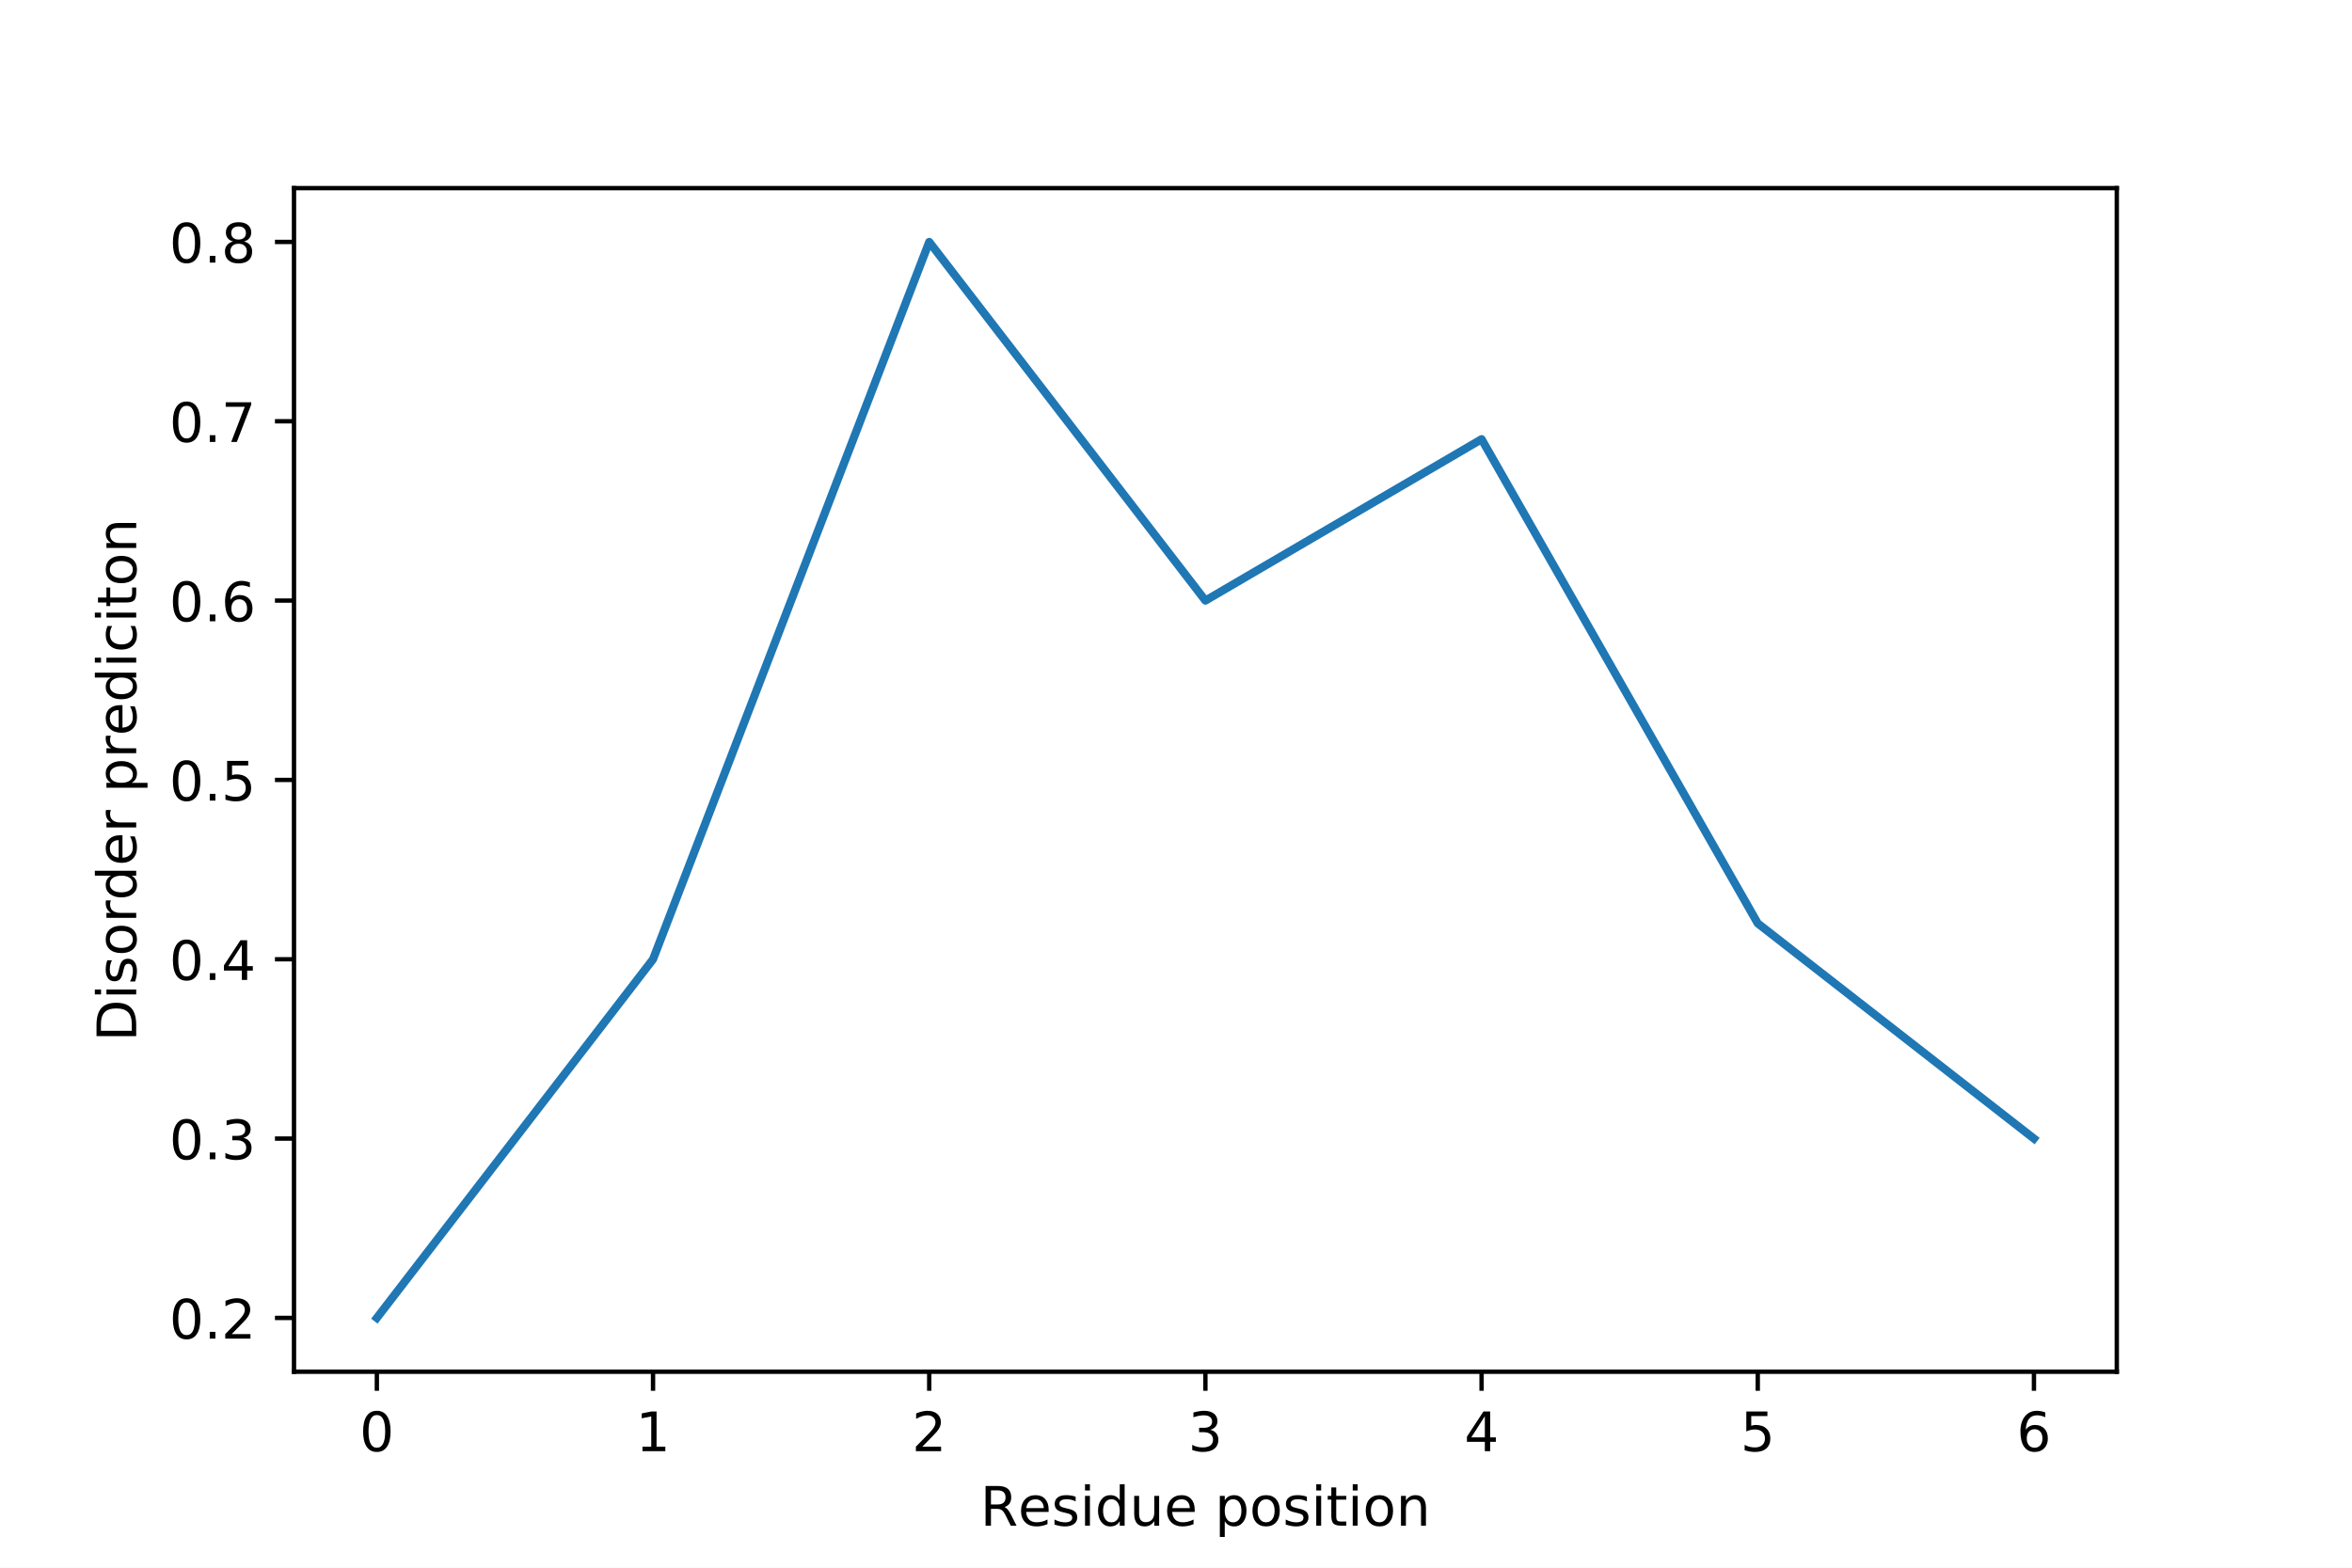
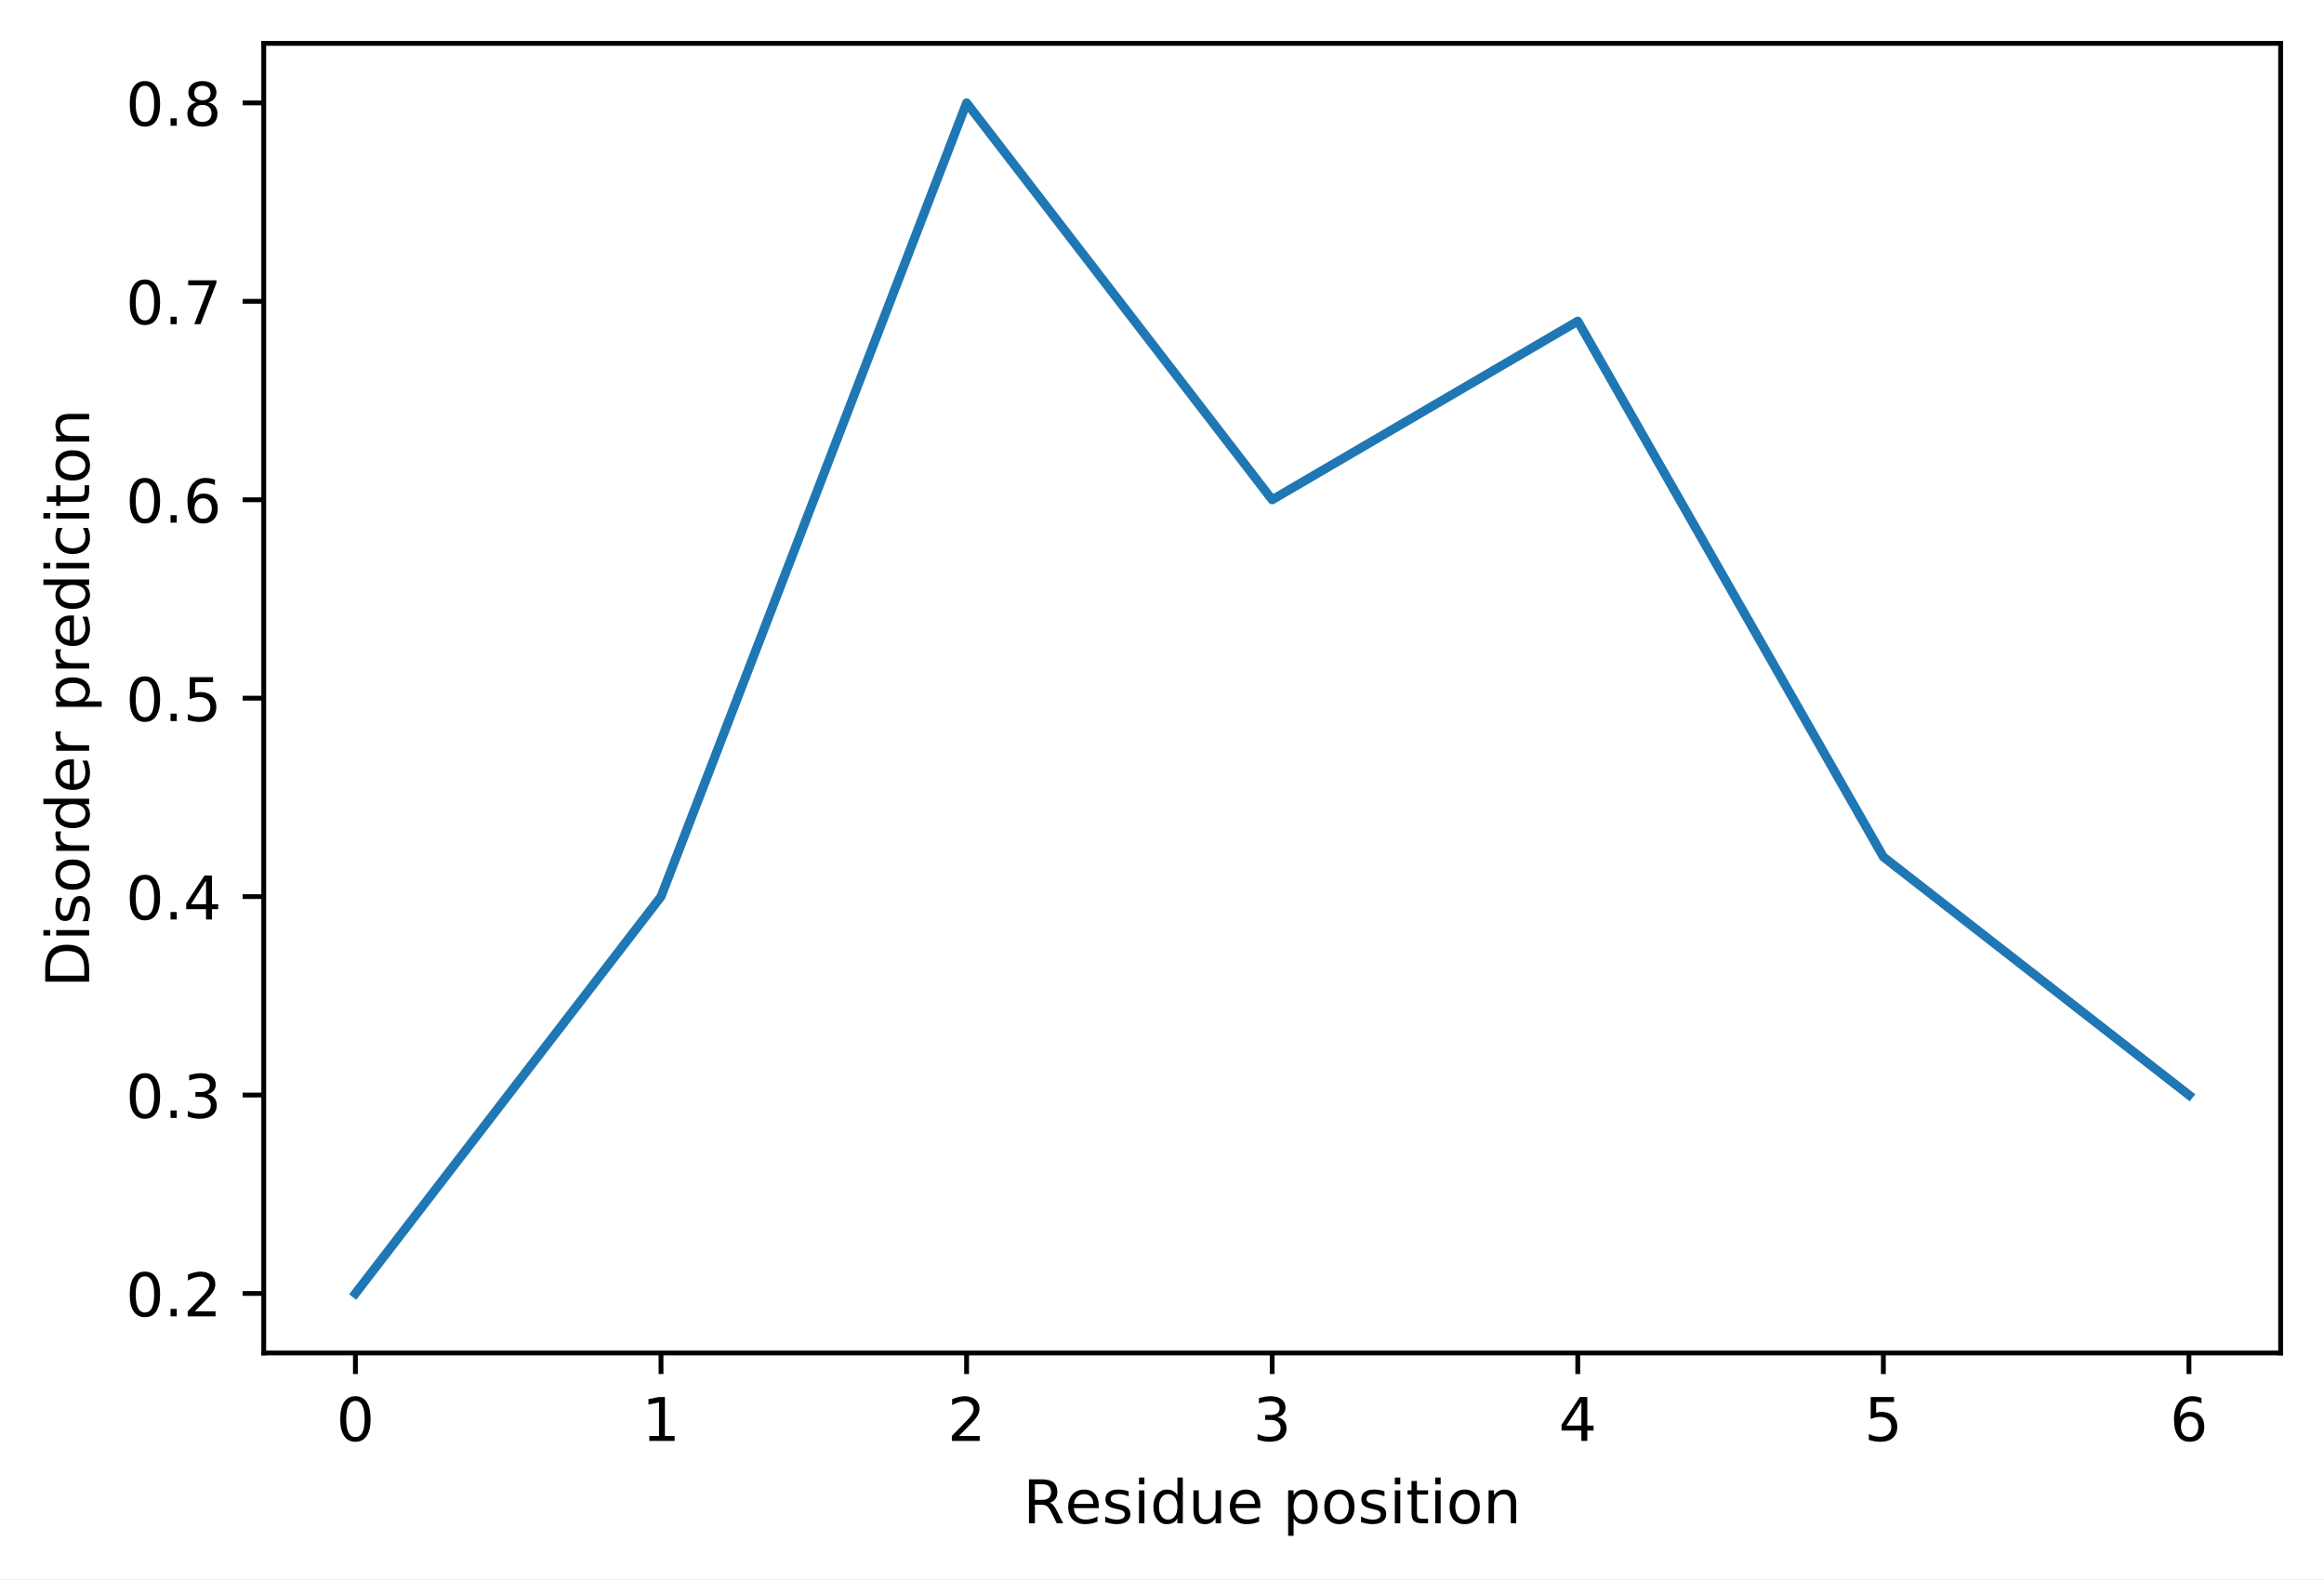
- <svg xmlns="http://www.w3.org/2000/svg" xmlns:xlink="http://www.w3.org/1999/xlink" height="288pt" version="1.1" viewBox="0 0 432 288" width="432pt">
+ <svg xmlns="http://www.w3.org/2000/svg" xmlns:xlink="http://www.w3.org/1999/xlink" height="262.196pt" version="1.1" viewBox="0 0 385.781 262.196" width="385.781pt">
  <defs>
    <style type="text/css">
*{stroke-linecap:butt;stroke-linejoin:round;}
  </style>
  </defs>
  <g id="figure_1">
    <g id="patch_1">
-       <path d="M 0 288  L 432 288  L 432 0  L 0 0  z " style="fill:#ffffff;" />
+       <path d="M 0 262.196  L 385.781 262.196  L 385.781 0  L 0 0  z " style="fill:#ffffff;" />
    </g>
    <g id="axes_1">
      <g id="patch_2">
-         <path d="M 54 252  L 388.8 252  L 388.8 34.56  L 54 34.56  z " style="fill:#ffffff;" />
+         <path d="M 43.781 224.64  L 378.581 224.64  L 378.581 7.2  L 43.781 7.2  z " style="fill:#ffffff;" />
      </g>
      <g id="matplotlib.axis_1">
        <g id="xtick_1">
          <g id="line2d_1">
            <defs>
-               <path d="M 0 0  L 0 3.5  " id="m00584816ac" style="stroke:#000000;stroke-width:0.8;" />
-             </defs>
-             <g>
-               <use style="stroke:#000000;stroke-width:0.8;" x="69.218" xlink:href="#m00584816ac" y="252" />
+               <path d="M 0 0  L 0 3.5  " id="ma7ae6974f6" style="stroke:#000000;stroke-width:0.8;" />
+             </defs>
+             <g>
+               <use style="stroke:#000000;stroke-width:0.8;" x="58.999" xlink:href="#ma7ae6974f6" y="224.64" />
            </g>
          </g>
          <g id="text_1">
            <defs>
              <path d="M 31.781 66.406  Q 24.172 66.406 20.328 58.906  Q 16.5 51.422 16.5 36.375  Q 16.5 21.391 20.328 13.891  Q 24.172 6.391 31.781 6.391  Q 39.453 6.391 43.281 13.891  Q 47.125 21.391 47.125 36.375  Q 47.125 51.422 43.281 58.906  Q 39.453 66.406 31.781 66.406  z M 31.781 74.219  Q 44.047 74.219 50.516 64.516  Q 56.984 54.828 56.984 36.375  Q 56.984 17.969 50.516 8.266  Q 44.047 -1.422 31.781 -1.422  Q 19.531 -1.422 13.062 8.266  Q 6.594 17.969 6.594 36.375  Q 6.594 54.828 13.062 64.516  Q 19.531 74.219 31.781 74.219  z " id="DejaVuSans-48" />
            </defs>
-             <g transform="translate(66.03693 266.5984)scale(0.1 -0.1)">
+             <g transform="translate(55.81818 239.2384)scale(0.1 -0.1)">
              <use xlink:href="#DejaVuSans-48" />
            </g>
          </g>
        </g>
        <g id="xtick_2">
          <g id="line2d_2">
            <g>
-               <use style="stroke:#000000;stroke-width:0.8;" x="119.945" xlink:href="#m00584816ac" y="252" />
+               <use style="stroke:#000000;stroke-width:0.8;" x="109.727" xlink:href="#ma7ae6974f6" y="224.64" />
            </g>
          </g>
          <g id="text_2">
            <defs>
              <path d="M 12.406 8.297  L 28.516 8.297  L 28.516 63.922  L 10.984 60.406  L 10.984 69.391  L 28.422 72.906  L 38.281 72.906  L 38.281 8.297  L 54.391 8.297  L 54.391 0  L 12.406 0  z " id="DejaVuSans-49" />
            </defs>
-             <g transform="translate(116.7642 266.5984)scale(0.1 -0.1)">
+             <g transform="translate(106.5455 239.2384)scale(0.1 -0.1)">
              <use xlink:href="#DejaVuSans-49" />
            </g>
          </g>
        </g>
        <g id="xtick_3">
          <g id="line2d_3">
            <g>
-               <use style="stroke:#000000;stroke-width:0.8;" x="170.673" xlink:href="#m00584816ac" y="252" />
+               <use style="stroke:#000000;stroke-width:0.8;" x="160.454" xlink:href="#ma7ae6974f6" y="224.64" />
            </g>
          </g>
          <g id="text_3">
            <defs>
              <path d="M 19.188 8.297  L 53.609 8.297  L 53.609 0  L 7.328 0  L 7.328 8.297  Q 12.938 14.109 22.625 23.891  Q 32.328 33.688 34.812 36.531  Q 39.547 41.844 41.422 45.531  Q 43.312 49.219 43.312 52.781  Q 43.312 58.594 39.234 62.25  Q 35.156 65.922 28.609 65.922  Q 23.969 65.922 18.812 64.312  Q 13.672 62.703 7.812 59.422  L 7.812 69.391  Q 13.766 71.781 18.938 73  Q 24.125 74.219 28.422 74.219  Q 39.75 74.219 46.484 68.547  Q 53.219 62.891 53.219 53.422  Q 53.219 48.922 51.531 44.891  Q 49.859 40.875 45.406 35.406  Q 44.188 33.984 37.641 27.219  Q 31.109 20.453 19.188 8.297  z " id="DejaVuSans-50" />
            </defs>
-             <g transform="translate(167.4915 266.5984)scale(0.1 -0.1)">
+             <g transform="translate(157.2727 239.2384)scale(0.1 -0.1)">
              <use xlink:href="#DejaVuSans-50" />
            </g>
          </g>
        </g>
        <g id="xtick_4">
          <g id="line2d_4">
            <g>
-               <use style="stroke:#000000;stroke-width:0.8;" x="221.4" xlink:href="#m00584816ac" y="252" />
+               <use style="stroke:#000000;stroke-width:0.8;" x="211.181" xlink:href="#ma7ae6974f6" y="224.64" />
            </g>
          </g>
          <g id="text_4">
            <defs>
              <path d="M 40.578 39.312  Q 47.656 37.797 51.625 33  Q 55.609 28.219 55.609 21.188  Q 55.609 10.406 48.188 4.484  Q 40.766 -1.422 27.094 -1.422  Q 22.516 -1.422 17.656 -0.516  Q 12.797 0.391 7.625 2.203  L 7.625 11.719  Q 11.719 9.328 16.594 8.109  Q 21.484 6.891 26.812 6.891  Q 36.078 6.891 40.938 10.547  Q 45.797 14.203 45.797 21.188  Q 45.797 27.641 41.281 31.266  Q 36.766 34.906 28.719 34.906  L 20.219 34.906  L 20.219 43.016  L 29.109 43.016  Q 36.375 43.016 40.234 45.922  Q 44.094 48.828 44.094 54.297  Q 44.094 59.906 40.109 62.906  Q 36.141 65.922 28.719 65.922  Q 24.656 65.922 20.016 65.031  Q 15.375 64.156 9.812 62.312  L 9.812 71.094  Q 15.438 72.656 20.344 73.438  Q 25.25 74.219 29.594 74.219  Q 40.828 74.219 47.359 69.109  Q 53.906 64.016 53.906 55.328  Q 53.906 49.266 50.438 45.094  Q 46.969 40.922 40.578 39.312  z " id="DejaVuSans-51" />
            </defs>
-             <g transform="translate(218.2188 266.5984)scale(0.1 -0.1)">
+             <g transform="translate(208 239.2384)scale(0.1 -0.1)">
              <use xlink:href="#DejaVuSans-51" />
            </g>
          </g>
        </g>
        <g id="xtick_5">
          <g id="line2d_5">
            <g>
-               <use style="stroke:#000000;stroke-width:0.8;" x="272.127" xlink:href="#m00584816ac" y="252" />
+               <use style="stroke:#000000;stroke-width:0.8;" x="261.909" xlink:href="#ma7ae6974f6" y="224.64" />
            </g>
          </g>
          <g id="text_5">
            <defs>
              <path d="M 37.797 64.312  L 12.891 25.391  L 37.797 25.391  z M 35.203 72.906  L 47.609 72.906  L 47.609 25.391  L 58.016 25.391  L 58.016 17.188  L 47.609 17.188  L 47.609 0  L 37.797 0  L 37.797 17.188  L 4.891 17.188  L 4.891 26.703  z " id="DejaVuSans-52" />
            </defs>
-             <g transform="translate(268.946 266.5984)scale(0.1 -0.1)">
+             <g transform="translate(258.7273 239.2384)scale(0.1 -0.1)">
              <use xlink:href="#DejaVuSans-52" />
            </g>
          </g>
        </g>
        <g id="xtick_6">
          <g id="line2d_6">
            <g>
-               <use style="stroke:#000000;stroke-width:0.8;" x="322.855" xlink:href="#m00584816ac" y="252" />
+               <use style="stroke:#000000;stroke-width:0.8;" x="312.636" xlink:href="#ma7ae6974f6" y="224.64" />
            </g>
          </g>
          <g id="text_6">
            <defs>
              <path d="M 10.797 72.906  L 49.516 72.906  L 49.516 64.594  L 19.828 64.594  L 19.828 46.734  Q 21.969 47.469 24.109 47.828  Q 26.266 48.188 28.422 48.188  Q 40.625 48.188 47.75 41.5  Q 54.891 34.812 54.891 23.391  Q 54.891 11.625 47.562 5.094  Q 40.234 -1.422 26.906 -1.422  Q 22.312 -1.422 17.547 -0.641  Q 12.797 0.141 7.719 1.703  L 7.719 11.625  Q 12.109 9.234 16.797 8.062  Q 21.484 6.891 26.703 6.891  Q 35.156 6.891 40.078 11.328  Q 45.016 15.766 45.016 23.391  Q 45.016 31 40.078 35.438  Q 35.156 39.891 26.703 39.891  Q 22.75 39.891 18.812 39.016  Q 14.891 38.141 10.797 36.281  z " id="DejaVuSans-53" />
            </defs>
-             <g transform="translate(319.6733 266.5984)scale(0.1 -0.1)">
+             <g transform="translate(309.4545 239.2384)scale(0.1 -0.1)">
              <use xlink:href="#DejaVuSans-53" />
            </g>
          </g>
        </g>
        <g id="xtick_7">
          <g id="line2d_7">
            <g>
-               <use style="stroke:#000000;stroke-width:0.8;" x="373.582" xlink:href="#m00584816ac" y="252" />
+               <use style="stroke:#000000;stroke-width:0.8;" x="363.363" xlink:href="#ma7ae6974f6" y="224.64" />
            </g>
          </g>
          <g id="text_7">
            <defs>
              <path d="M 33.016 40.375  Q 26.375 40.375 22.484 35.828  Q 18.609 31.297 18.609 23.391  Q 18.609 15.531 22.484 10.953  Q 26.375 6.391 33.016 6.391  Q 39.656 6.391 43.531 10.953  Q 47.406 15.531 47.406 23.391  Q 47.406 31.297 43.531 35.828  Q 39.656 40.375 33.016 40.375  z M 52.594 71.297  L 52.594 62.312  Q 48.875 64.062 45.094 64.984  Q 41.312 65.922 37.594 65.922  Q 27.828 65.922 22.672 59.328  Q 17.531 52.734 16.797 39.406  Q 19.672 43.656 24.016 45.922  Q 28.375 48.188 33.594 48.188  Q 44.578 48.188 50.953 41.516  Q 57.328 34.859 57.328 23.391  Q 57.328 12.156 50.688 5.359  Q 44.047 -1.422 33.016 -1.422  Q 20.359 -1.422 13.672 8.266  Q 6.984 17.969 6.984 36.375  Q 6.984 53.656 15.188 63.938  Q 23.391 74.219 37.203 74.219  Q 40.922 74.219 44.703 73.484  Q 48.484 72.75 52.594 71.297  z " id="DejaVuSans-54" />
            </defs>
-             <g transform="translate(370.4006 266.5984)scale(0.1 -0.1)">
+             <g transform="translate(360.1818 239.2384)scale(0.1 -0.1)">
              <use xlink:href="#DejaVuSans-54" />
            </g>
          </g>
        </g>
        <g id="text_8">
          <defs>
            <path d="M 44.391 34.188  Q 47.562 33.109 50.562 29.594  Q 53.562 26.078 56.594 19.922  L 66.609 0  L 56 0  L 46.688 18.703  Q 43.062 26.031 39.672 28.422  Q 36.281 30.812 30.422 30.812  L 19.672 30.812  L 19.672 0  L 9.812 0  L 9.812 72.906  L 32.078 72.906  Q 44.578 72.906 50.734 67.672  Q 56.891 62.453 56.891 51.906  Q 56.891 45.016 53.688 40.469  Q 50.484 35.938 44.391 34.188  z M 19.672 64.797  L 19.672 38.922  L 32.078 38.922  Q 39.203 38.922 42.844 42.219  Q 46.484 45.516 46.484 51.906  Q 46.484 58.297 42.844 61.547  Q 39.203 64.797 32.078 64.797  z " id="DejaVuSans-82" />
            <path d="M 56.203 29.594  L 56.203 25.203  L 14.891 25.203  Q 15.484 15.922 20.484 11.062  Q 25.484 6.203 34.422 6.203  Q 39.594 6.203 44.453 7.469  Q 49.312 8.734 54.109 11.281  L 54.109 2.781  Q 49.266 0.734 44.188 -0.344  Q 39.109 -1.422 33.891 -1.422  Q 20.797 -1.422 13.156 6.188  Q 5.516 13.812 5.516 26.812  Q 5.516 40.234 12.766 48.109  Q 20.016 56 32.328 56  Q 43.359 56 49.781 48.891  Q 56.203 41.797 56.203 29.594  z M 47.219 32.234  Q 47.125 39.594 43.094 43.984  Q 39.062 48.391 32.422 48.391  Q 24.906 48.391 20.391 44.141  Q 15.875 39.891 15.188 32.172  z " id="DejaVuSans-101" />
            <path d="M 44.281 53.078  L 44.281 44.578  Q 40.484 46.531 36.375 47.5  Q 32.281 48.484 27.875 48.484  Q 21.188 48.484 17.844 46.438  Q 14.5 44.391 14.5 40.281  Q 14.5 37.156 16.891 35.375  Q 19.281 33.594 26.516 31.984  L 29.594 31.297  Q 39.156 29.25 43.188 25.516  Q 47.219 21.781 47.219 15.094  Q 47.219 7.469 41.188 3.016  Q 35.156 -1.422 24.609 -1.422  Q 20.219 -1.422 15.453 -0.562  Q 10.688 0.297 5.422 2  L 5.422 11.281  Q 10.406 8.688 15.234 7.391  Q 20.062 6.109 24.812 6.109  Q 31.156 6.109 34.562 8.281  Q 37.984 10.453 37.984 14.406  Q 37.984 18.062 35.516 20.016  Q 33.062 21.969 24.703 23.781  L 21.578 24.516  Q 13.234 26.266 9.516 29.906  Q 5.812 33.547 5.812 39.891  Q 5.812 47.609 11.281 51.797  Q 16.75 56 26.812 56  Q 31.781 56 36.172 55.266  Q 40.578 54.547 44.281 53.078  z " id="DejaVuSans-115" />
            <path d="M 9.422 54.688  L 18.406 54.688  L 18.406 0  L 9.422 0  z M 9.422 75.984  L 18.406 75.984  L 18.406 64.594  L 9.422 64.594  z " id="DejaVuSans-105" />
            <path d="M 45.406 46.391  L 45.406 75.984  L 54.391 75.984  L 54.391 0  L 45.406 0  L 45.406 8.203  Q 42.578 3.328 38.25 0.953  Q 33.938 -1.422 27.875 -1.422  Q 17.969 -1.422 11.734 6.484  Q 5.516 14.406 5.516 27.297  Q 5.516 40.188 11.734 48.094  Q 17.969 56 27.875 56  Q 33.938 56 38.25 53.625  Q 42.578 51.266 45.406 46.391  z M 14.797 27.297  Q 14.797 17.391 18.875 11.75  Q 22.953 6.109 30.078 6.109  Q 37.203 6.109 41.297 11.75  Q 45.406 17.391 45.406 27.297  Q 45.406 37.203 41.297 42.844  Q 37.203 48.484 30.078 48.484  Q 22.953 48.484 18.875 42.844  Q 14.797 37.203 14.797 27.297  z " id="DejaVuSans-100" />
            <path d="M 8.5 21.578  L 8.5 54.688  L 17.484 54.688  L 17.484 21.922  Q 17.484 14.156 20.5 10.266  Q 23.531 6.391 29.594 6.391  Q 36.859 6.391 41.078 11.031  Q 45.312 15.672 45.312 23.688  L 45.312 54.688  L 54.297 54.688  L 54.297 0  L 45.312 0  L 45.312 8.406  Q 42.047 3.422 37.719 1  Q 33.406 -1.422 27.688 -1.422  Q 18.266 -1.422 13.375 4.438  Q 8.5 10.297 8.5 21.578  z M 31.109 56  z " id="DejaVuSans-117" />
            <path id="DejaVuSans-32" />
            <path d="M 18.109 8.203  L 18.109 -20.797  L 9.078 -20.797  L 9.078 54.688  L 18.109 54.688  L 18.109 46.391  Q 20.953 51.266 25.266 53.625  Q 29.594 56 35.594 56  Q 45.562 56 51.781 48.094  Q 58.016 40.188 58.016 27.297  Q 58.016 14.406 51.781 6.484  Q 45.562 -1.422 35.594 -1.422  Q 29.594 -1.422 25.266 0.953  Q 20.953 3.328 18.109 8.203  z M 48.688 27.297  Q 48.688 37.203 44.609 42.844  Q 40.531 48.484 33.406 48.484  Q 26.266 48.484 22.188 42.844  Q 18.109 37.203 18.109 27.297  Q 18.109 17.391 22.188 11.75  Q 26.266 6.109 33.406 6.109  Q 40.531 6.109 44.609 11.75  Q 48.688 17.391 48.688 27.297  z " id="DejaVuSans-112" />
            <path d="M 30.609 48.391  Q 23.391 48.391 19.188 42.75  Q 14.984 37.109 14.984 27.297  Q 14.984 17.484 19.156 11.844  Q 23.344 6.203 30.609 6.203  Q 37.797 6.203 41.984 11.859  Q 46.188 17.531 46.188 27.297  Q 46.188 37.016 41.984 42.703  Q 37.797 48.391 30.609 48.391  z M 30.609 56  Q 42.328 56 49.016 48.375  Q 55.719 40.766 55.719 27.297  Q 55.719 13.875 49.016 6.219  Q 42.328 -1.422 30.609 -1.422  Q 18.844 -1.422 12.172 6.219  Q 5.516 13.875 5.516 27.297  Q 5.516 40.766 12.172 48.375  Q 18.844 56 30.609 56  z " id="DejaVuSans-111" />
            <path d="M 18.312 70.219  L 18.312 54.688  L 36.812 54.688  L 36.812 47.703  L 18.312 47.703  L 18.312 18.016  Q 18.312 11.328 20.141 9.422  Q 21.969 7.516 27.594 7.516  L 36.812 7.516  L 36.812 0  L 27.594 0  Q 17.188 0 13.234 3.875  Q 9.281 7.766 9.281 18.016  L 9.281 47.703  L 2.688 47.703  L 2.688 54.688  L 9.281 54.688  L 9.281 70.219  z " id="DejaVuSans-116" />
            <path d="M 54.891 33.016  L 54.891 0  L 45.906 0  L 45.906 32.719  Q 45.906 40.484 42.875 44.328  Q 39.844 48.188 33.797 48.188  Q 26.516 48.188 22.312 43.547  Q 18.109 38.922 18.109 30.906  L 18.109 0  L 9.078 0  L 9.078 54.688  L 18.109 54.688  L 18.109 46.188  Q 21.344 51.125 25.703 53.562  Q 30.078 56 35.797 56  Q 45.219 56 50.047 50.172  Q 54.891 44.344 54.891 33.016  z " id="DejaVuSans-110" />
          </defs>
-           <g transform="translate(180.0453 280.2766)scale(0.1 -0.1)">
+           <g transform="translate(169.8266 252.9166)scale(0.1 -0.1)">
            <use xlink:href="#DejaVuSans-82" />
            <use x="69.42" xlink:href="#DejaVuSans-101" />
            <use x="130.943" xlink:href="#DejaVuSans-115" />
            <use x="183.043" xlink:href="#DejaVuSans-105" />
            <use x="210.826" xlink:href="#DejaVuSans-100" />
            <use x="274.303" xlink:href="#DejaVuSans-117" />
            <use x="337.682" xlink:href="#DejaVuSans-101" />
            <use x="399.205" xlink:href="#DejaVuSans-32" />
            <use x="430.992" xlink:href="#DejaVuSans-112" />
            <use x="494.469" xlink:href="#DejaVuSans-111" />
            <use x="555.65" xlink:href="#DejaVuSans-115" />
            <use x="607.75" xlink:href="#DejaVuSans-105" />
            <use x="635.533" xlink:href="#DejaVuSans-116" />
            <use x="674.742" xlink:href="#DejaVuSans-105" />
            <use x="702.525" xlink:href="#DejaVuSans-111" />
            <use x="763.707" xlink:href="#DejaVuSans-110" />
          </g>
        </g>
      </g>
      <g id="matplotlib.axis_2">
        <g id="ytick_1">
          <g id="line2d_8">
            <defs>
-               <path d="M 0 0  L -3.5 0  " id="m0aecef00d2" style="stroke:#000000;stroke-width:0.8;" />
-             </defs>
-             <g>
-               <use style="stroke:#000000;stroke-width:0.8;" x="54" xlink:href="#m0aecef00d2" y="242.116" />
+               <path d="M 0 0  L -3.5 0  " id="m8d8ad73e12" style="stroke:#000000;stroke-width:0.8;" />
+             </defs>
+             <g>
+               <use style="stroke:#000000;stroke-width:0.8;" x="43.781" xlink:href="#m8d8ad73e12" y="214.756" />
            </g>
          </g>
          <g id="text_9">
            <defs>
              <path d="M 10.688 12.406  L 21 12.406  L 21 0  L 10.688 0  z " id="DejaVuSans-46" />
            </defs>
-             <g transform="translate(31.09688 245.9156)scale(0.1 -0.1)">
+             <g transform="translate(20.87813 218.5556)scale(0.1 -0.1)">
              <use xlink:href="#DejaVuSans-48" />
              <use x="63.623" xlink:href="#DejaVuSans-46" />
              <use x="95.41" xlink:href="#DejaVuSans-50" />
            </g>
          </g>
        </g>
        <g id="ytick_2">
          <g id="line2d_9">
            <g>
-               <use style="stroke:#000000;stroke-width:0.8;" x="54" xlink:href="#m0aecef00d2" y="209.171" />
+               <use style="stroke:#000000;stroke-width:0.8;" x="43.781" xlink:href="#m8d8ad73e12" y="181.811" />
            </g>
          </g>
          <g id="text_10">
-             <g transform="translate(31.09688 212.9701)scale(0.1 -0.1)">
+             <g transform="translate(20.87813 185.6101)scale(0.1 -0.1)">
              <use xlink:href="#DejaVuSans-48" />
              <use x="63.623" xlink:href="#DejaVuSans-46" />
              <use x="95.41" xlink:href="#DejaVuSans-51" />
            </g>
          </g>
        </g>
        <g id="ytick_3">
          <g id="line2d_10">
            <g>
-               <use style="stroke:#000000;stroke-width:0.8;" x="54" xlink:href="#m0aecef00d2" y="176.225" />
+               <use style="stroke:#000000;stroke-width:0.8;" x="43.781" xlink:href="#m8d8ad73e12" y="148.865" />
            </g>
          </g>
          <g id="text_11">
-             <g transform="translate(31.09688 180.0247)scale(0.1 -0.1)">
+             <g transform="translate(20.87813 152.6647)scale(0.1 -0.1)">
              <use xlink:href="#DejaVuSans-48" />
              <use x="63.623" xlink:href="#DejaVuSans-46" />
              <use x="95.41" xlink:href="#DejaVuSans-52" />
            </g>
          </g>
        </g>
        <g id="ytick_4">
          <g id="line2d_11">
            <g>
-               <use style="stroke:#000000;stroke-width:0.8;" x="54" xlink:href="#m0aecef00d2" y="143.28" />
+               <use style="stroke:#000000;stroke-width:0.8;" x="43.781" xlink:href="#m8d8ad73e12" y="115.92" />
            </g>
          </g>
          <g id="text_12">
-             <g transform="translate(31.09688 147.0792)scale(0.1 -0.1)">
+             <g transform="translate(20.87813 119.7192)scale(0.1 -0.1)">
              <use xlink:href="#DejaVuSans-48" />
              <use x="63.623" xlink:href="#DejaVuSans-46" />
              <use x="95.41" xlink:href="#DejaVuSans-53" />
            </g>
          </g>
        </g>
        <g id="ytick_5">
          <g id="line2d_12">
            <g>
-               <use style="stroke:#000000;stroke-width:0.8;" x="54" xlink:href="#m0aecef00d2" y="110.335" />
+               <use style="stroke:#000000;stroke-width:0.8;" x="43.781" xlink:href="#m8d8ad73e12" y="82.975" />
            </g>
          </g>
          <g id="text_13">
-             <g transform="translate(31.09688 114.1338)scale(0.1 -0.1)">
+             <g transform="translate(20.87813 86.77376)scale(0.1 -0.1)">
              <use xlink:href="#DejaVuSans-48" />
              <use x="63.623" xlink:href="#DejaVuSans-46" />
              <use x="95.41" xlink:href="#DejaVuSans-54" />
            </g>
          </g>
        </g>
        <g id="ytick_6">
          <g id="line2d_13">
            <g>
-               <use style="stroke:#000000;stroke-width:0.8;" x="54" xlink:href="#m0aecef00d2" y="77.389" />
+               <use style="stroke:#000000;stroke-width:0.8;" x="43.781" xlink:href="#m8d8ad73e12" y="50.029" />
            </g>
          </g>
          <g id="text_14">
            <defs>
              <path d="M 8.203 72.906  L 55.078 72.906  L 55.078 68.703  L 28.609 0  L 18.312 0  L 43.219 64.594  L 8.203 64.594  z " id="DejaVuSans-55" />
            </defs>
-             <g transform="translate(31.09688 81.18831)scale(0.1 -0.1)">
+             <g transform="translate(20.87813 53.82831)scale(0.1 -0.1)">
              <use xlink:href="#DejaVuSans-48" />
              <use x="63.623" xlink:href="#DejaVuSans-46" />
              <use x="95.41" xlink:href="#DejaVuSans-55" />
            </g>
          </g>
        </g>
        <g id="ytick_7">
          <g id="line2d_14">
            <g>
-               <use style="stroke:#000000;stroke-width:0.8;" x="54" xlink:href="#m0aecef00d2" y="44.444" />
+               <use style="stroke:#000000;stroke-width:0.8;" x="43.781" xlink:href="#m8d8ad73e12" y="17.084" />
            </g>
          </g>
          <g id="text_15">
            <defs>
              <path d="M 31.781 34.625  Q 24.75 34.625 20.719 30.859  Q 16.703 27.094 16.703 20.516  Q 16.703 13.922 20.719 10.156  Q 24.75 6.391 31.781 6.391  Q 38.812 6.391 42.859 10.172  Q 46.922 13.969 46.922 20.516  Q 46.922 27.094 42.891 30.859  Q 38.875 34.625 31.781 34.625  z M 21.922 38.812  Q 15.578 40.375 12.031 44.719  Q 8.5 49.078 8.5 55.328  Q 8.5 64.062 14.719 69.141  Q 20.953 74.219 31.781 74.219  Q 42.672 74.219 48.875 69.141  Q 55.078 64.062 55.078 55.328  Q 55.078 49.078 51.531 44.719  Q 48 40.375 41.703 38.812  Q 48.828 37.156 52.797 32.312  Q 56.781 27.484 56.781 20.516  Q 56.781 9.906 50.312 4.234  Q 43.844 -1.422 31.781 -1.422  Q 19.734 -1.422 13.25 4.234  Q 6.781 9.906 6.781 20.516  Q 6.781 27.484 10.781 32.312  Q 14.797 37.156 21.922 38.812  z M 18.312 54.391  Q 18.312 48.734 21.844 45.562  Q 25.391 42.391 31.781 42.391  Q 38.141 42.391 41.719 45.562  Q 45.312 48.734 45.312 54.391  Q 45.312 60.062 41.719 63.234  Q 38.141 66.406 31.781 66.406  Q 25.391 66.406 21.844 63.234  Q 18.312 60.062 18.312 54.391  z " id="DejaVuSans-56" />
            </defs>
-             <g transform="translate(31.09688 48.24285)scale(0.1 -0.1)">
+             <g transform="translate(20.87813 20.88285)scale(0.1 -0.1)">
              <use xlink:href="#DejaVuSans-48" />
              <use x="63.623" xlink:href="#DejaVuSans-46" />
              <use x="95.41" xlink:href="#DejaVuSans-56" />
            </g>
          </g>
        </g>
        <g id="text_16">
          <defs>
            <path d="M 19.672 64.797  L 19.672 8.109  L 31.594 8.109  Q 46.688 8.109 53.688 14.938  Q 60.688 21.781 60.688 36.531  Q 60.688 51.172 53.688 57.984  Q 46.688 64.797 31.594 64.797  z M 9.812 72.906  L 30.078 72.906  Q 51.266 72.906 61.172 64.094  Q 71.094 55.281 71.094 36.531  Q 71.094 17.672 61.125 8.828  Q 51.172 0 30.078 0  L 9.812 0  z " id="DejaVuSans-68" />
            <path d="M 41.109 46.297  Q 39.594 47.172 37.812 47.578  Q 36.031 48 33.891 48  Q 26.266 48 22.188 43.047  Q 18.109 38.094 18.109 28.812  L 18.109 0  L 9.078 0  L 9.078 54.688  L 18.109 54.688  L 18.109 46.188  Q 20.953 51.172 25.484 53.578  Q 30.031 56 36.531 56  Q 37.453 56 38.578 55.875  Q 39.703 55.766 41.062 55.516  z " id="DejaVuSans-114" />
            <path d="M 48.781 52.594  L 48.781 44.188  Q 44.969 46.297 41.141 47.344  Q 37.312 48.391 33.406 48.391  Q 24.656 48.391 19.812 42.844  Q 14.984 37.312 14.984 27.297  Q 14.984 17.281 19.812 11.734  Q 24.656 6.203 33.406 6.203  Q 37.312 6.203 41.141 7.25  Q 44.969 8.297 48.781 10.406  L 48.781 2.094  Q 45.016 0.344 40.984 -0.531  Q 36.969 -1.422 32.422 -1.422  Q 20.062 -1.422 12.781 6.344  Q 5.516 14.109 5.516 27.297  Q 5.516 40.672 12.859 48.328  Q 20.219 56 33.016 56  Q 37.156 56 41.109 55.141  Q 45.062 54.297 48.781 52.594  z " id="DejaVuSans-99" />
          </defs>
-           <g transform="translate(25.01719 191.3277)rotate(-90)scale(0.1 -0.1)">
+           <g transform="translate(14.79844 163.9677)rotate(-90)scale(0.1 -0.1)">
            <use xlink:href="#DejaVuSans-68" />
            <use x="77.002" xlink:href="#DejaVuSans-105" />
            <use x="104.785" xlink:href="#DejaVuSans-115" />
            <use x="156.885" xlink:href="#DejaVuSans-111" />
            <use x="218.066" xlink:href="#DejaVuSans-114" />
            <use x="259.164" xlink:href="#DejaVuSans-100" />
            <use x="322.641" xlink:href="#DejaVuSans-101" />
            <use x="384.164" xlink:href="#DejaVuSans-114" />
            <use x="425.277" xlink:href="#DejaVuSans-32" />
            <use x="457.064" xlink:href="#DejaVuSans-112" />
            <use x="520.541" xlink:href="#DejaVuSans-114" />
            <use x="561.623" xlink:href="#DejaVuSans-101" />
            <use x="623.146" xlink:href="#DejaVuSans-100" />
            <use x="686.623" xlink:href="#DejaVuSans-105" />
            <use x="714.406" xlink:href="#DejaVuSans-99" />
            <use x="769.387" xlink:href="#DejaVuSans-105" />
            <use x="797.17" xlink:href="#DejaVuSans-116" />
            <use x="836.379" xlink:href="#DejaVuSans-111" />
            <use x="897.561" xlink:href="#DejaVuSans-110" />
          </g>
        </g>
      </g>
      <g id="line2d_15">
-         <path clip-path="url(#pf4e17caa60)" d="M 69.218 242.116  L 119.945 176.225  L 170.673 44.444  L 221.4 110.335  L 272.127 80.684  L 322.855 169.636  L 373.582 209.171  " style="fill:none;stroke:#1f77b4;stroke-linecap:square;stroke-width:1.5;" />
+         <path clip-path="url(#p3cc7fe06a8)" d="M 58.999 214.756  L 109.727 148.865  L 160.454 17.084  L 211.181 82.975  L 261.909 53.324  L 312.636 142.276  L 363.363 181.811  " style="fill:none;stroke:#1f77b4;stroke-linecap:square;stroke-width:1.5;" />
      </g>
      <g id="patch_3">
-         <path d="M 54 252  L 54 34.56  " style="fill:none;stroke:#000000;stroke-linecap:square;stroke-linejoin:miter;stroke-width:0.8;" />
+         <path d="M 43.781 224.64  L 43.781 7.2  " style="fill:none;stroke:#000000;stroke-linecap:square;stroke-linejoin:miter;stroke-width:0.8;" />
      </g>
      <g id="patch_4">
-         <path d="M 388.8 252  L 388.8 34.56  " style="fill:none;stroke:#000000;stroke-linecap:square;stroke-linejoin:miter;stroke-width:0.8;" />
+         <path d="M 378.581 224.64  L 378.581 7.2  " style="fill:none;stroke:#000000;stroke-linecap:square;stroke-linejoin:miter;stroke-width:0.8;" />
      </g>
      <g id="patch_5">
-         <path d="M 54 252  L 388.8 252  " style="fill:none;stroke:#000000;stroke-linecap:square;stroke-linejoin:miter;stroke-width:0.8;" />
+         <path d="M 43.781 224.64  L 378.581 224.64  " style="fill:none;stroke:#000000;stroke-linecap:square;stroke-linejoin:miter;stroke-width:0.8;" />
      </g>
      <g id="patch_6">
-         <path d="M 54 34.56  L 388.8 34.56  " style="fill:none;stroke:#000000;stroke-linecap:square;stroke-linejoin:miter;stroke-width:0.8;" />
+         <path d="M 43.781 7.2  L 378.581 7.2  " style="fill:none;stroke:#000000;stroke-linecap:square;stroke-linejoin:miter;stroke-width:0.8;" />
      </g>
    </g>
  </g>
  <defs>
-     <clipPath id="pf4e17caa60">
-       <rect height="217.44" width="334.8" x="54" y="34.56" />
+     <clipPath id="p3cc7fe06a8">
+       <rect height="217.44" width="334.8" x="43.781" y="7.2" />
    </clipPath>
  </defs>
</svg>
